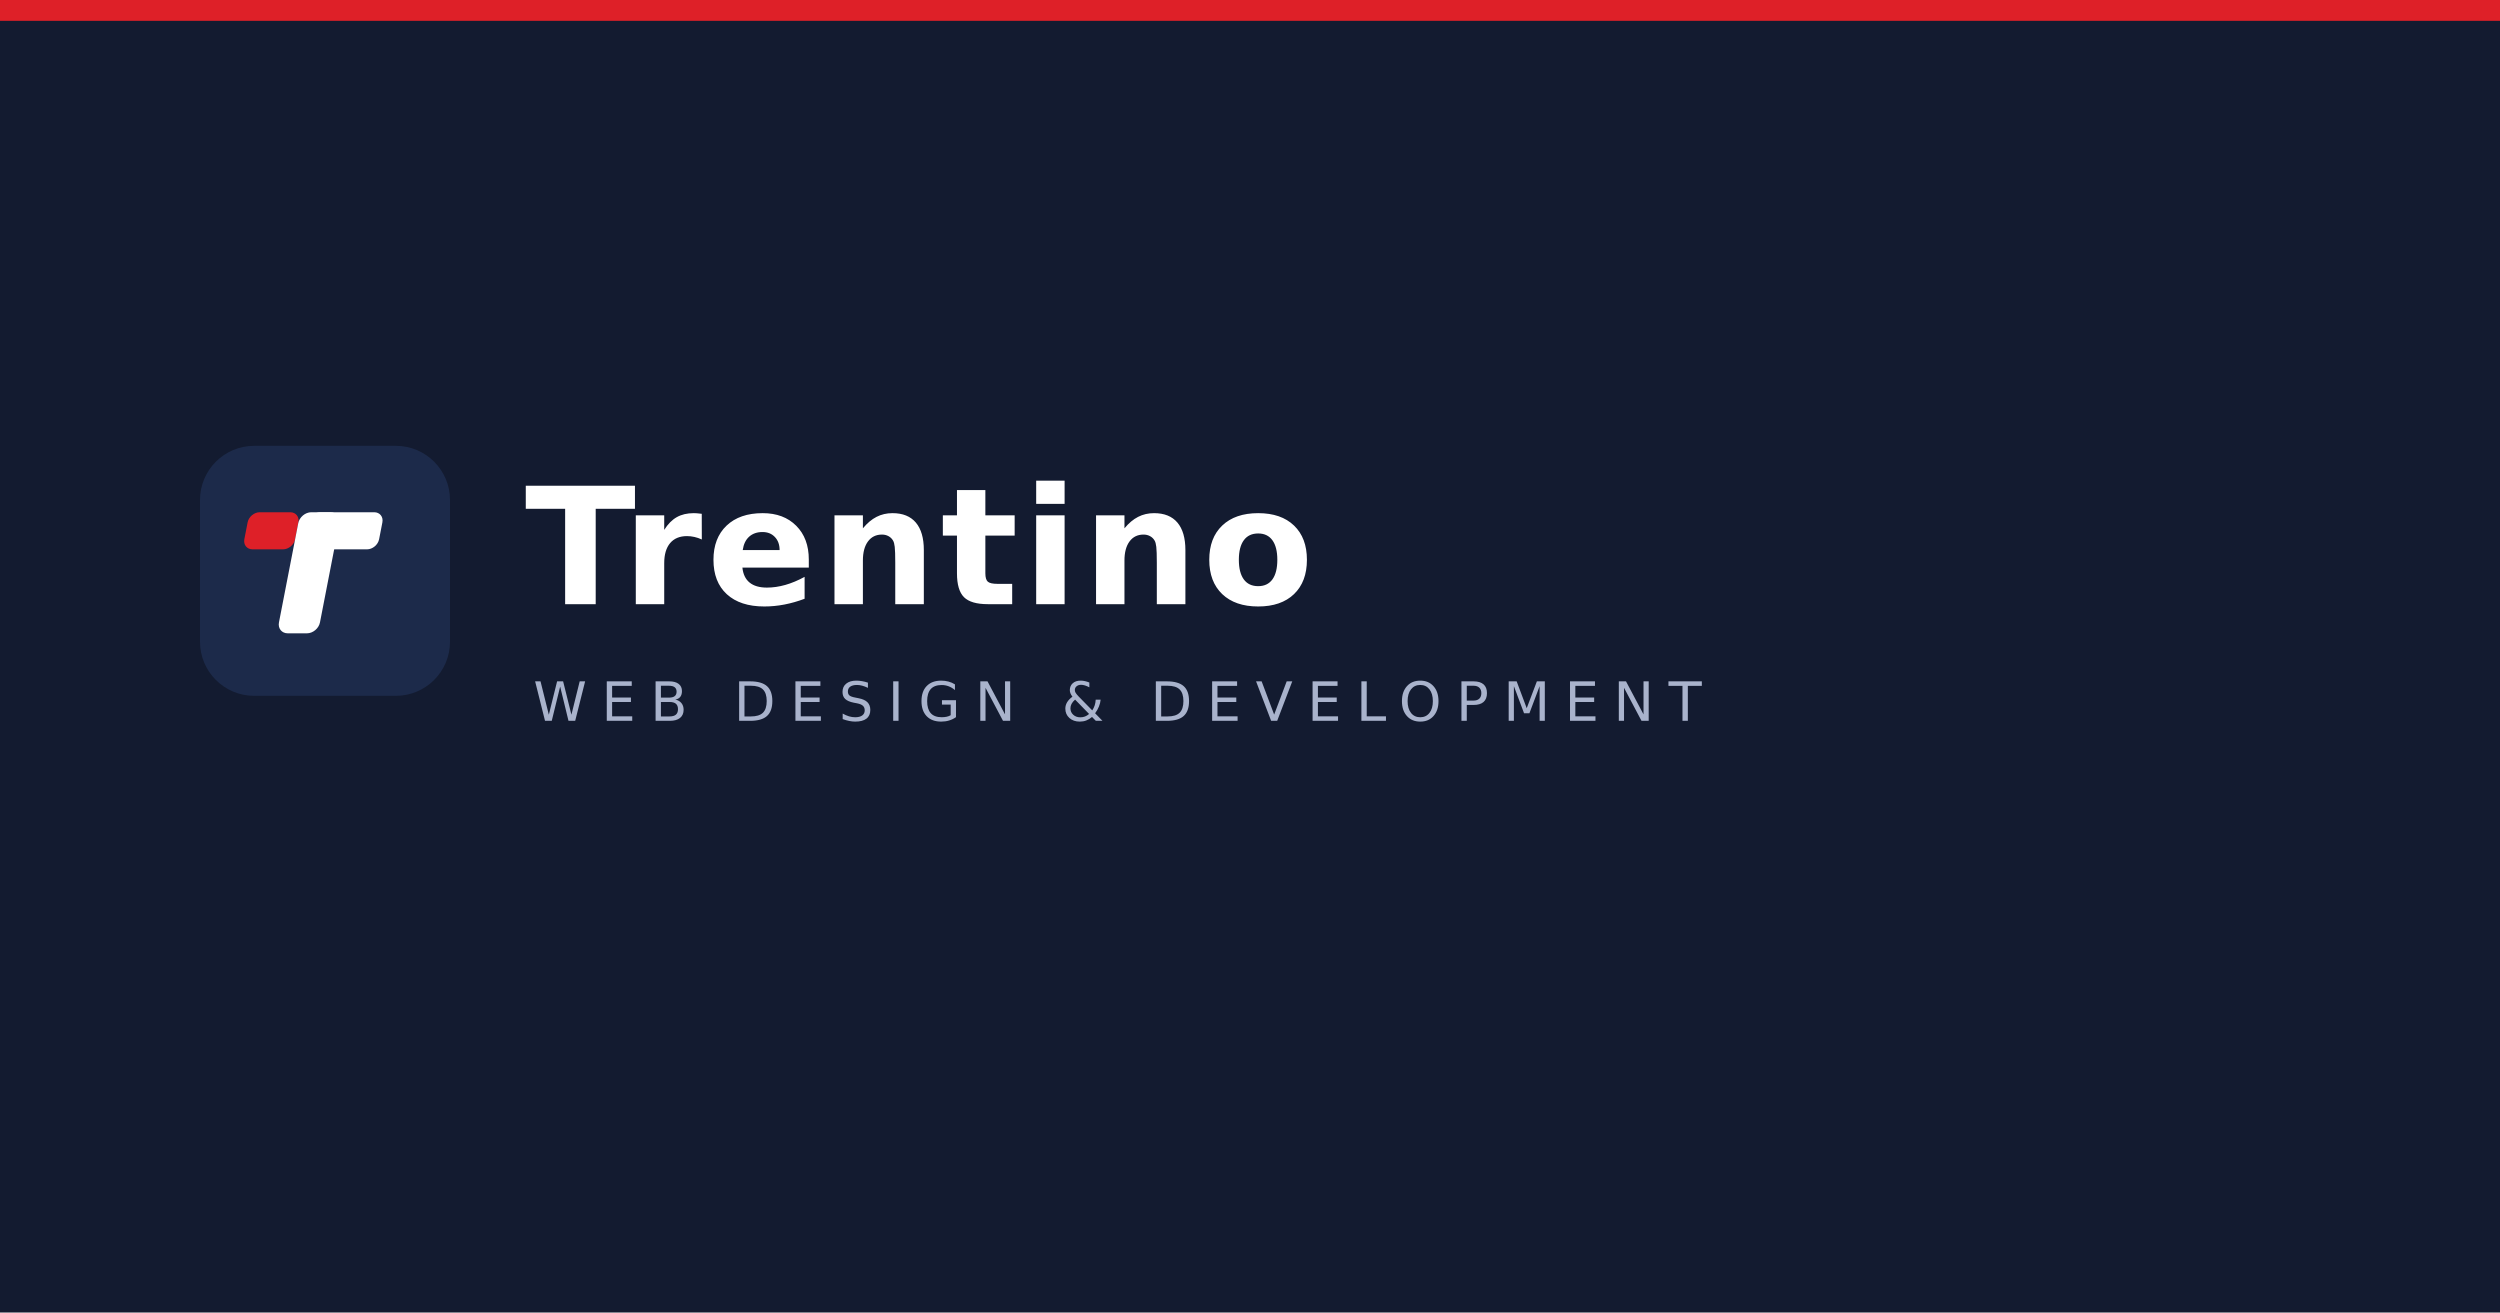
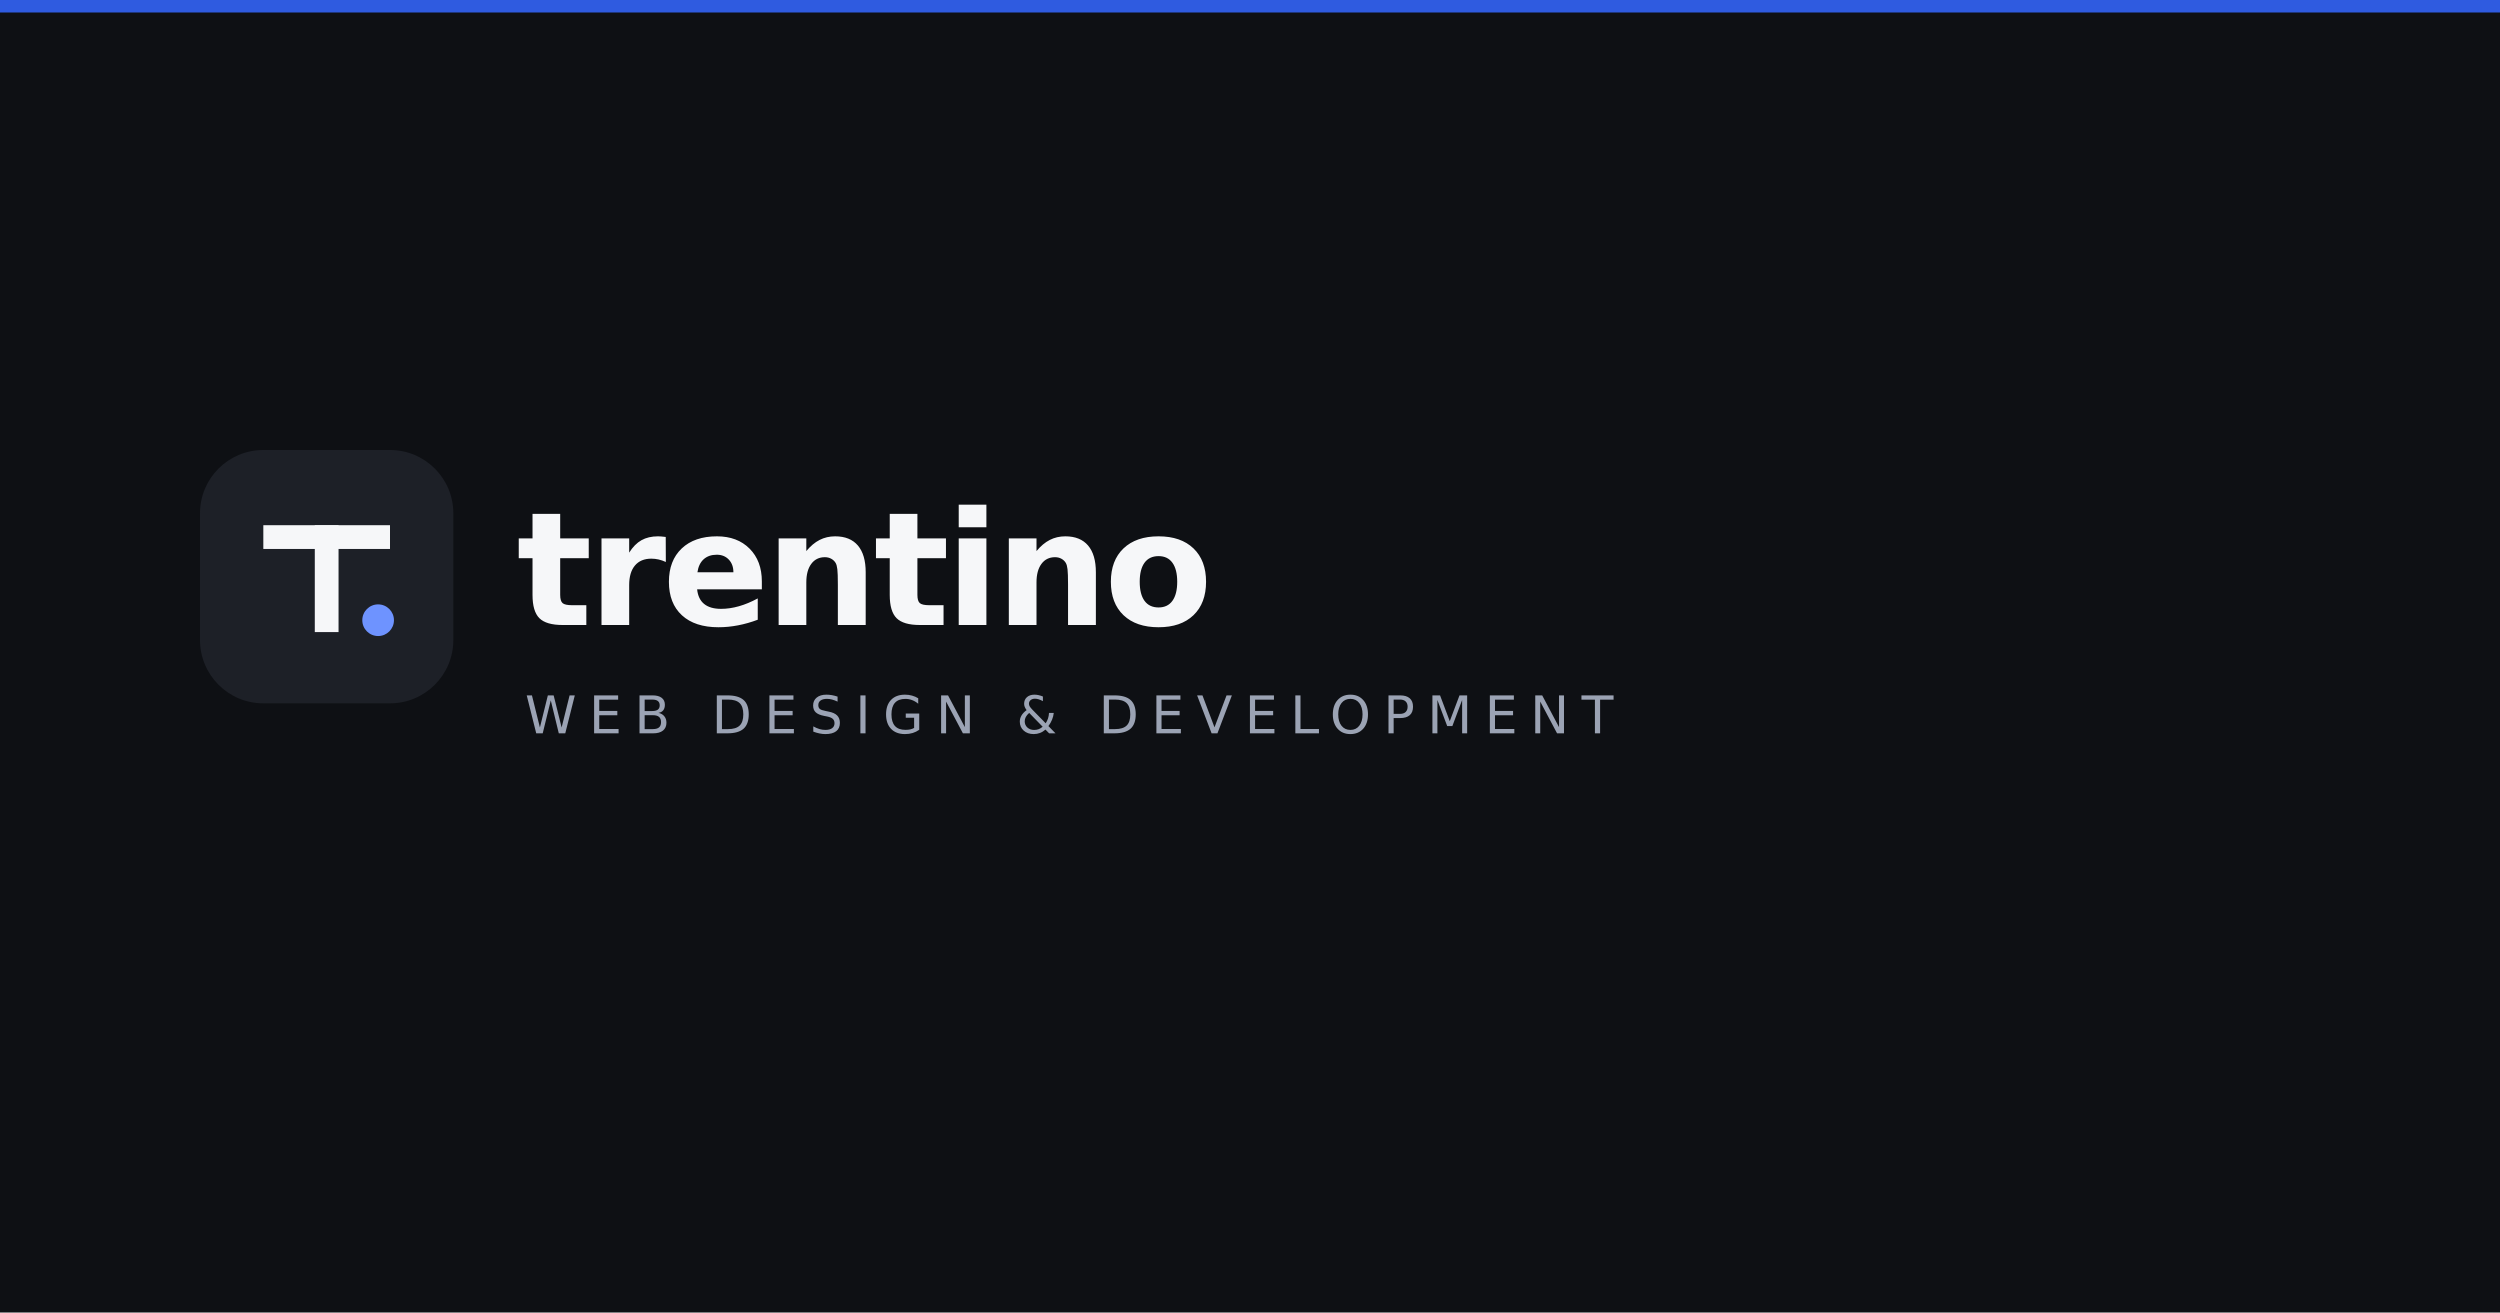
<svg xmlns="http://www.w3.org/2000/svg" viewBox="0 0 1200 630" width="1200" height="630">
-   <rect width="1200" height="630" fill="#131B30" />
-   <rect x="0" y="0" width="1200" height="10" fill="#DE2028" />
-   <g transform="translate(96 214)">
-     <rect width="120" height="120" rx="26" fill="#1C2A4A" />
-     <g transform="skewX(-11) scale(1.875)">
-       <rect x="16" y="17" width="13" height="9.5" rx="2.6" fill="#DE2028" />
-       <rect x="31.5" y="17" width="19" height="9.5" rx="2.6" fill="#FFFFFF" />
-       <rect x="29" y="17" width="10.5" height="31" rx="2.8" fill="#FFFFFF" />
-     </g>
+   <rect width="1200" height="630" fill="#0E1014" />
+   <rect x="0" y="0" width="1200" height="6" fill="#2F5BE0" />
+   <g transform="translate(96 216) scale(1.9)">
+     <rect width="64" height="64" rx="16" fill="#1D2027" />
+     <rect x="16" y="19" width="32" height="6" fill="#F6F7F9" />
+     <rect x="29" y="19" width="6" height="27" fill="#F6F7F9" />
+     <circle cx="45" cy="43" r="4" fill="#6E93FF" />
  </g>
-   <text x="252" y="290" font-family="Verdana, DejaVu Sans, sans-serif" font-size="78" font-weight="bold" letter-spacing="2" fill="#FFFFFF">Trentino</text>
-   <text x="256" y="346" font-family="Verdana, DejaVu Sans, sans-serif" font-size="26" letter-spacing="7" fill="#A9B3CC">WEB DESIGN &amp; DEVELOPMENT</text>
+   <text x="248" y="300" font-family="Verdana, DejaVu Sans, sans-serif" font-size="76" font-weight="bold" letter-spacing="-2" fill="#F6F7F9">trentino</text>
+   <text x="252" y="352" font-family="Verdana, DejaVu Sans, sans-serif" font-size="25" letter-spacing="6" fill="#9BA3B4">WEB DESIGN &amp; DEVELOPMENT</text>
</svg>
